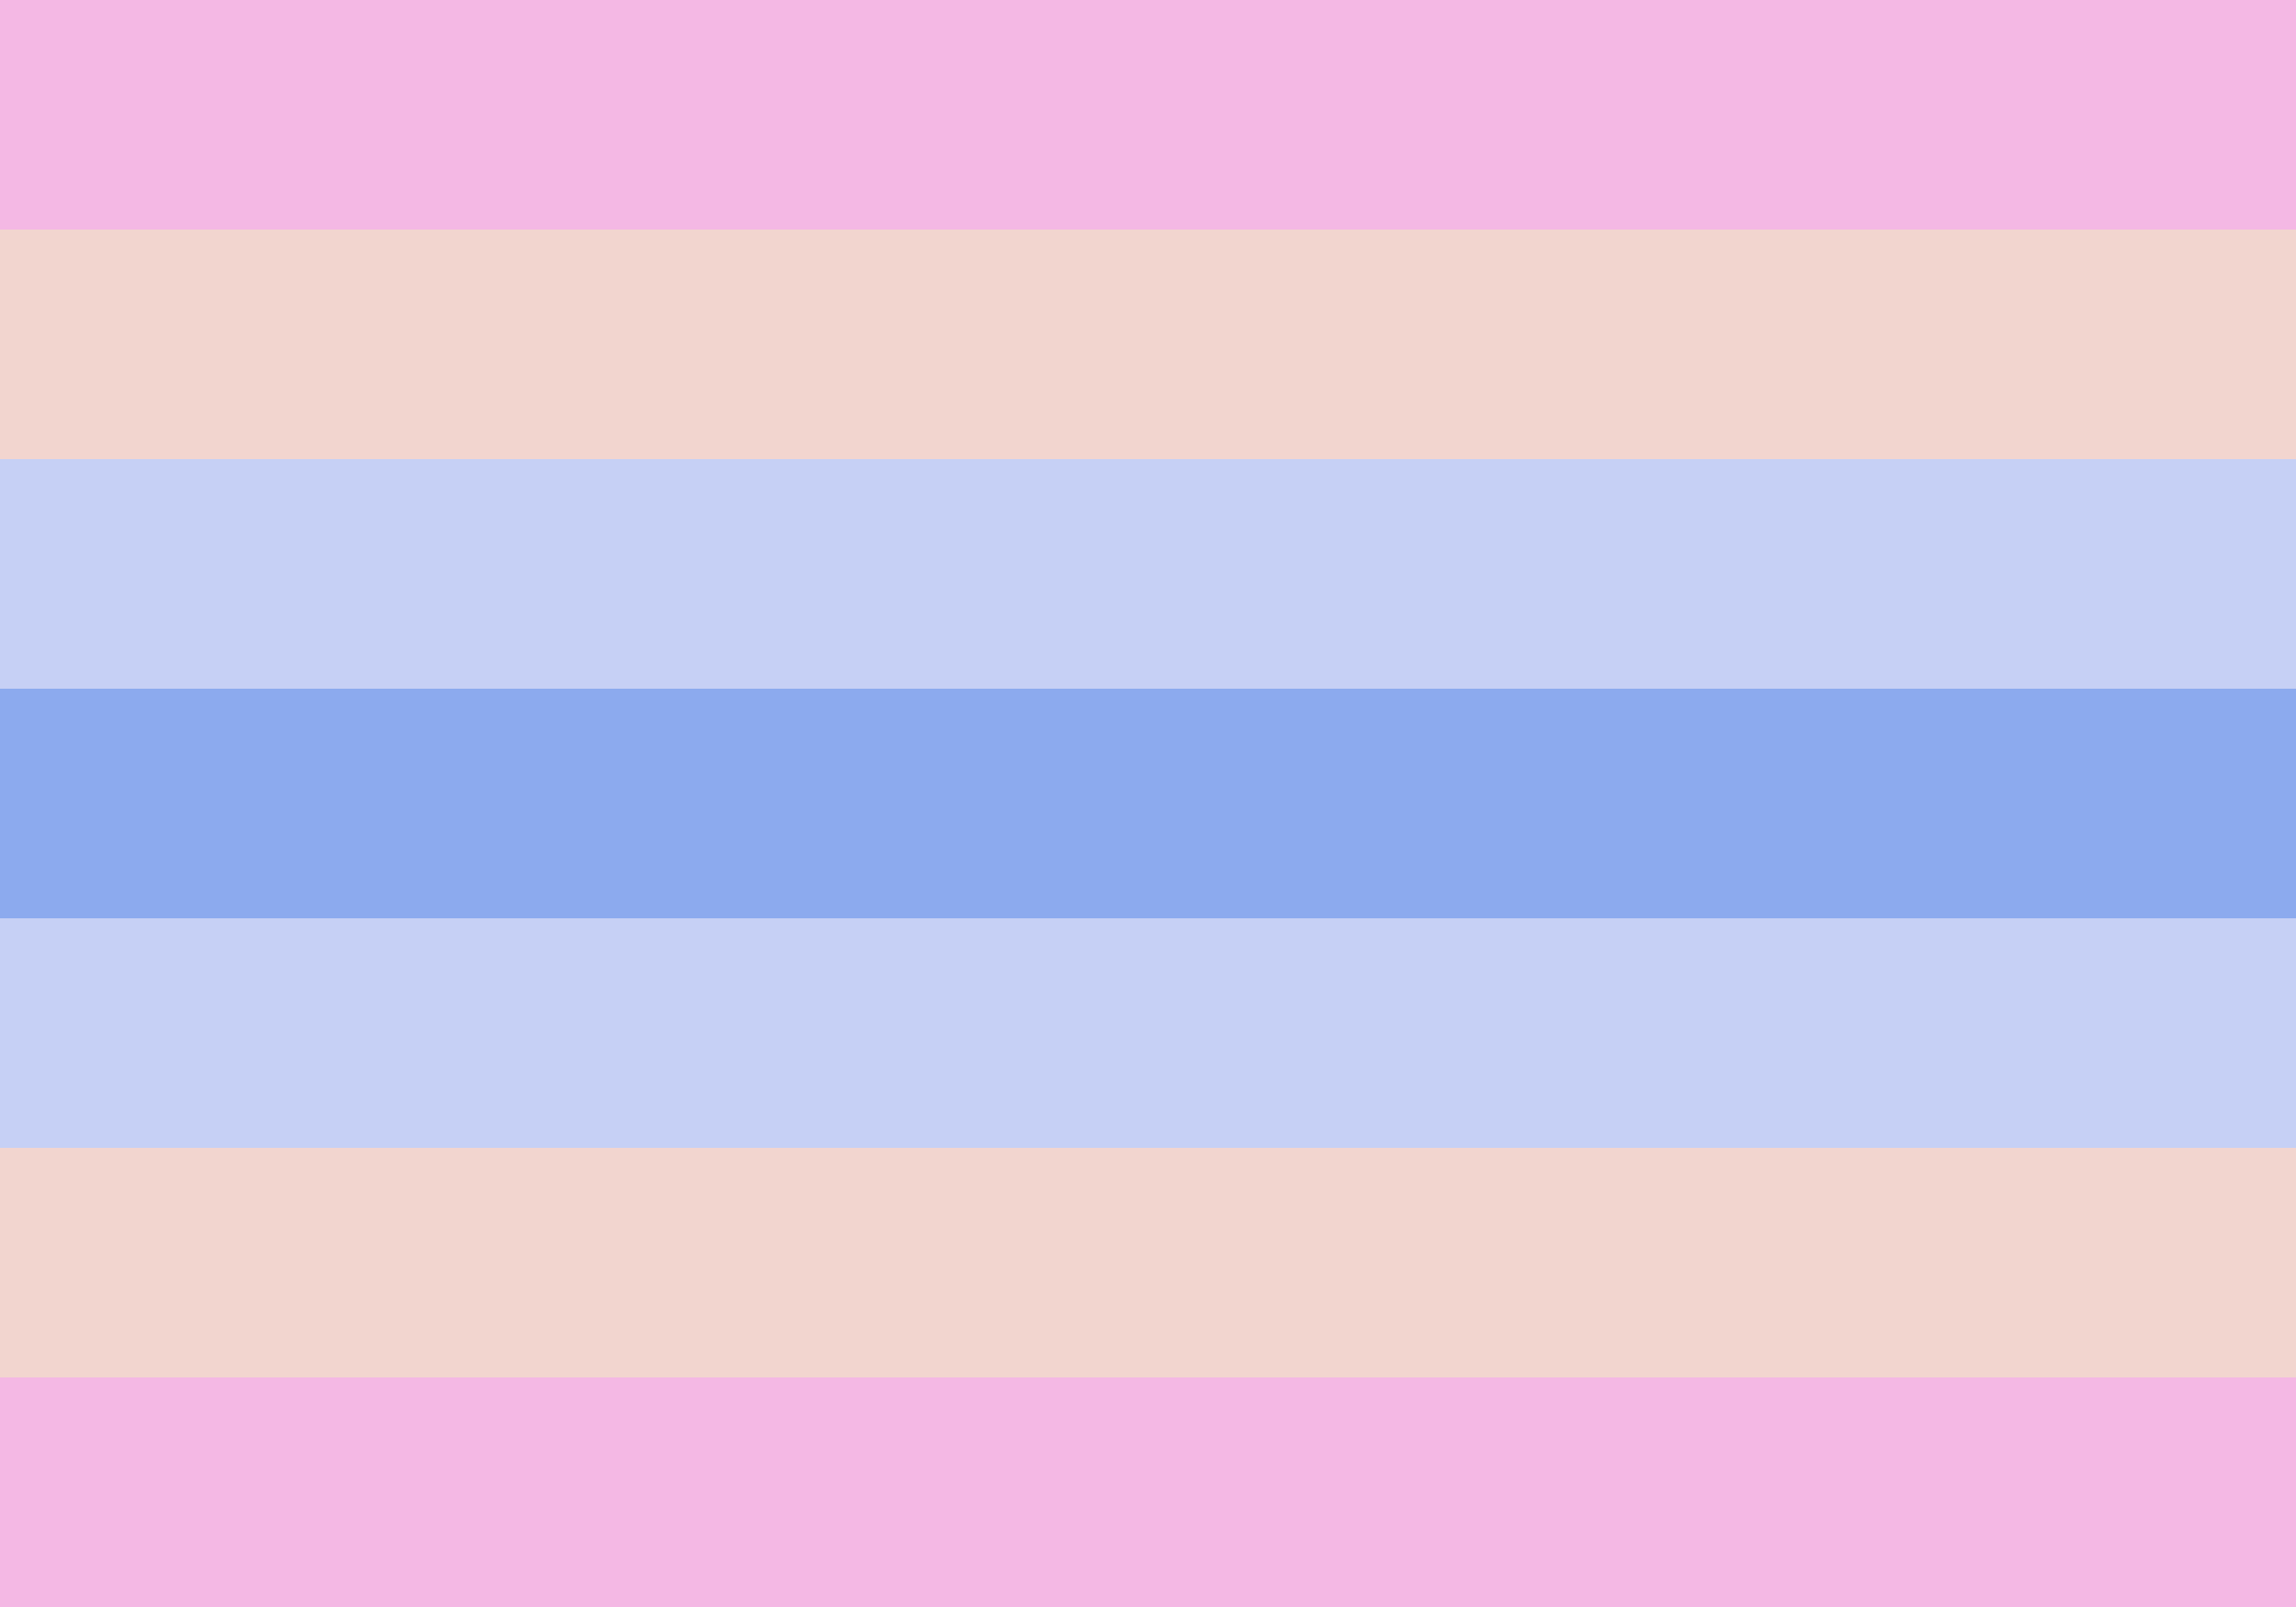
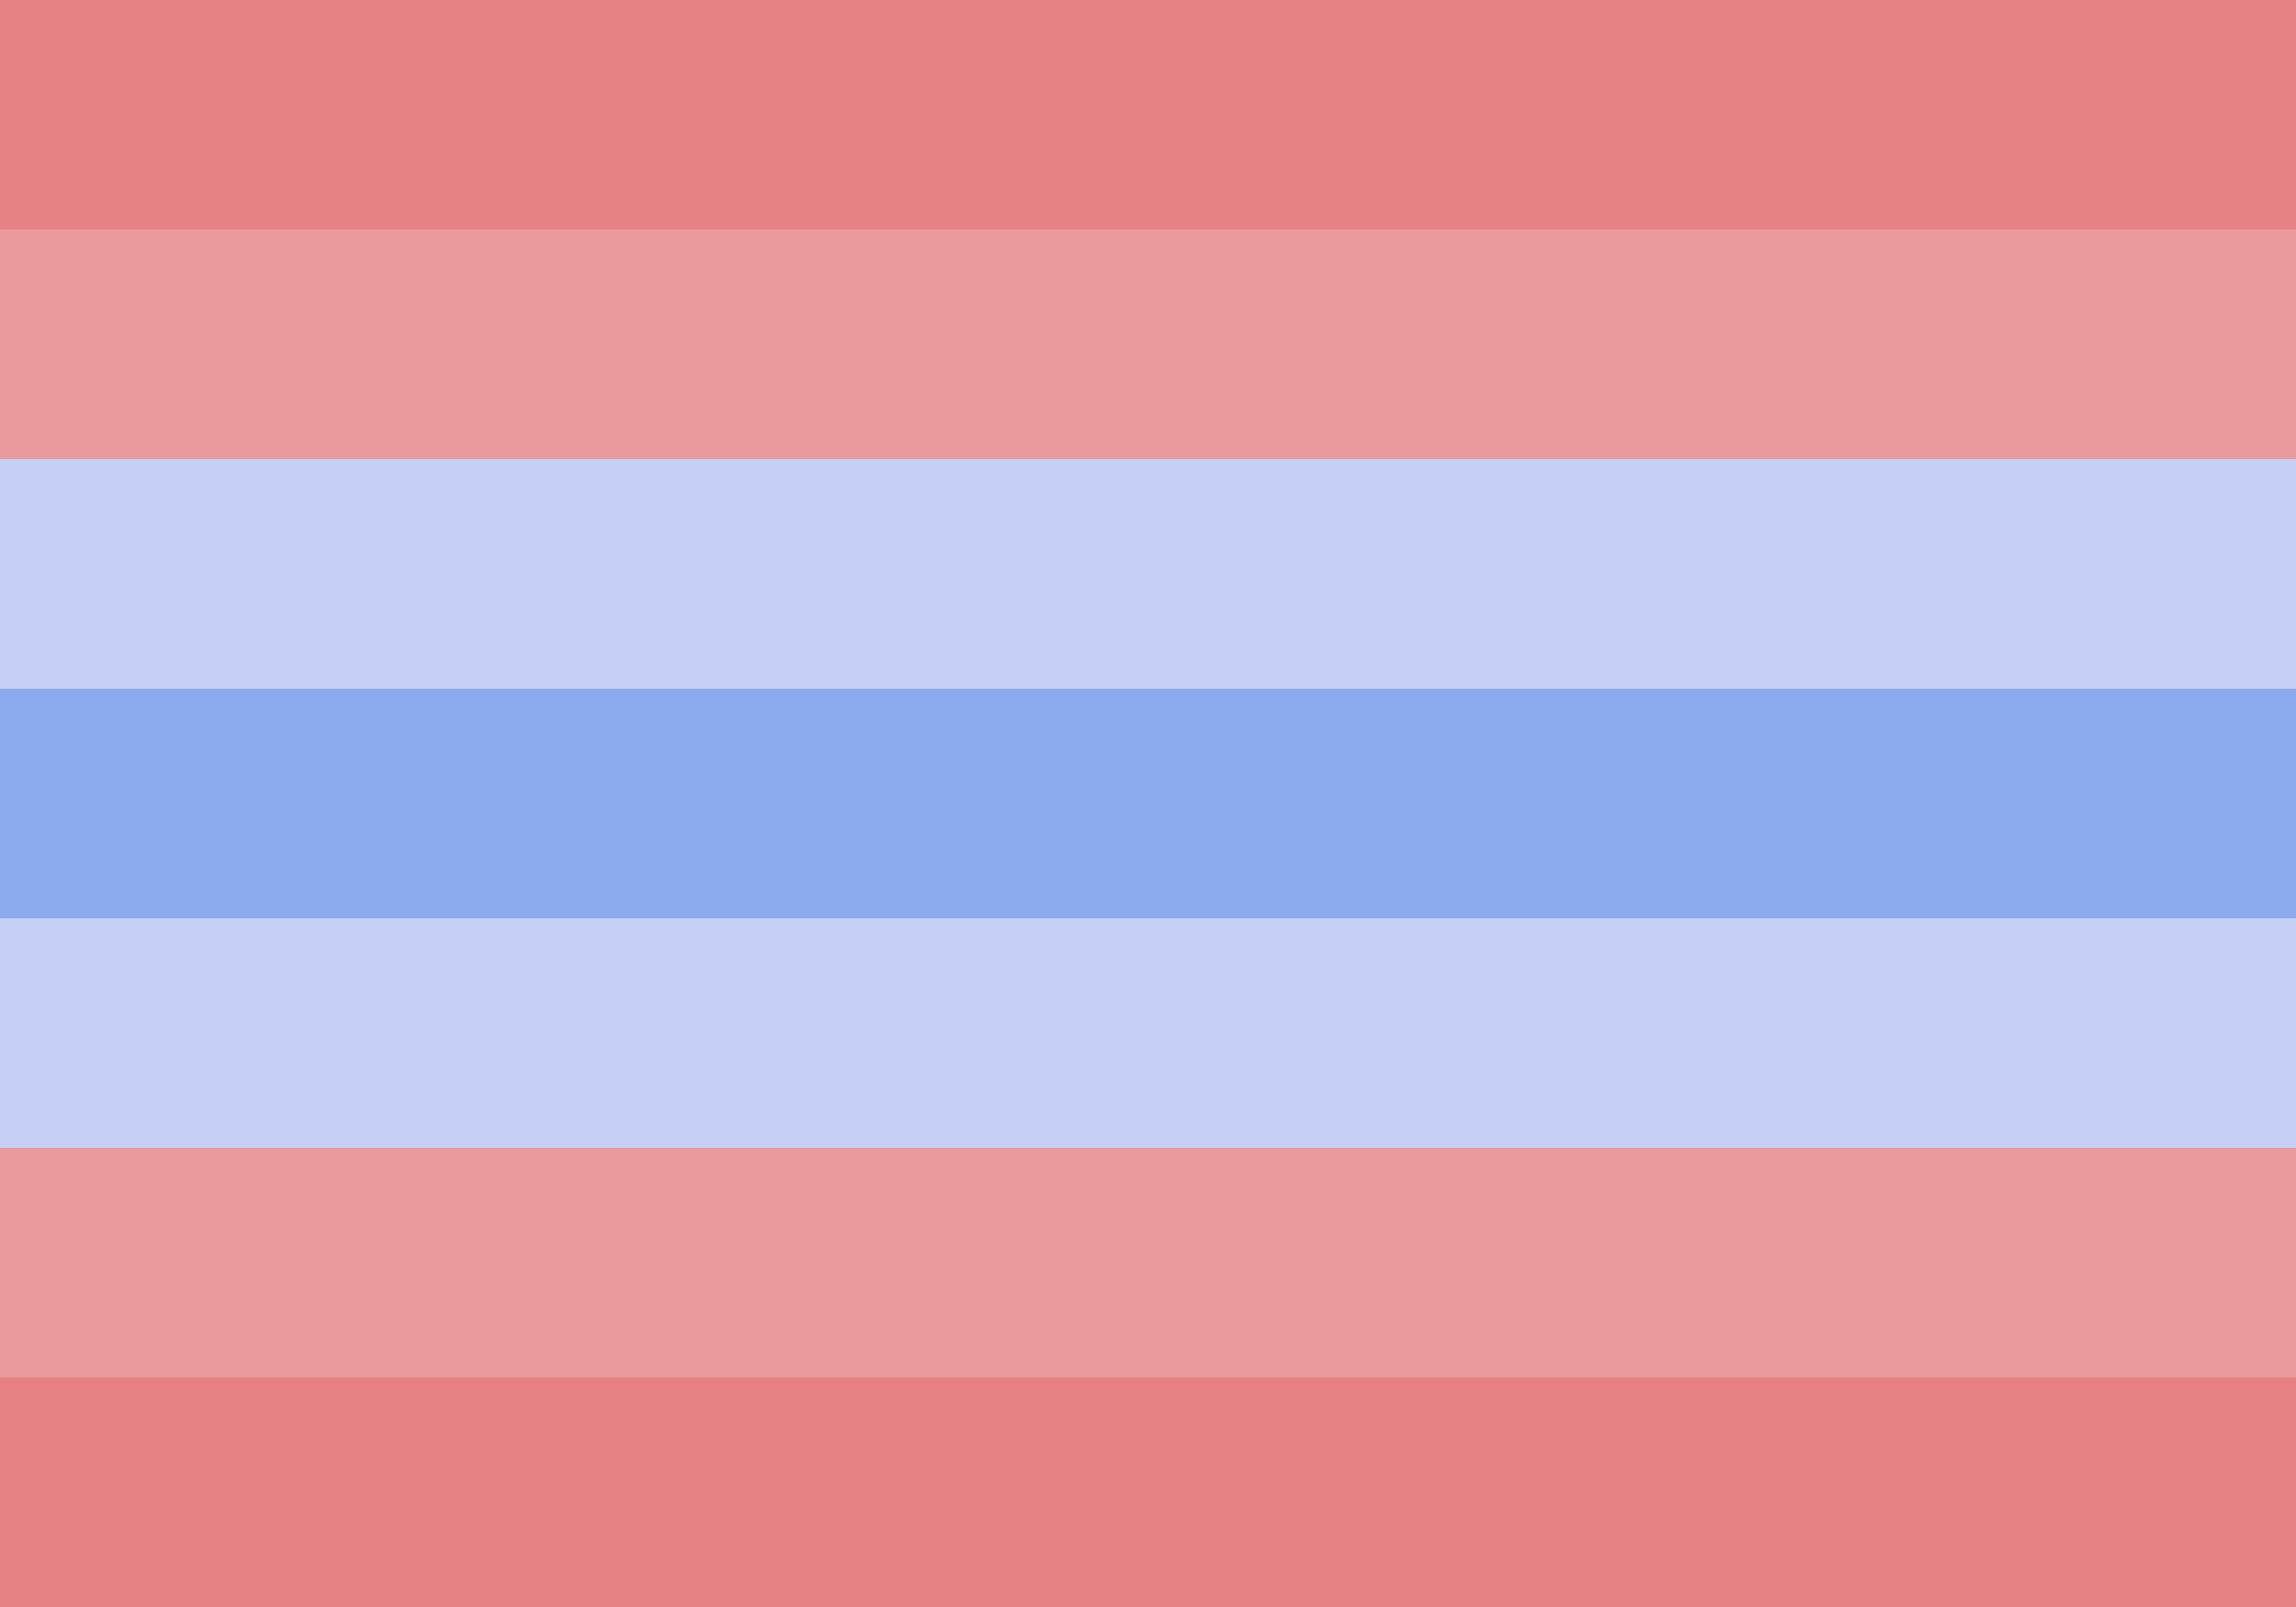
<svg xmlns="http://www.w3.org/2000/svg" version="1.1" width="1000" height="700" shape-rendering="crispEdges">
-   <rect x="0" y="0" width="1000" height="100" fill="#f4b8e4" />
-   <rect x="0" y="100" width="1000" height="100" fill="#f2d5cf" />
+   <rect x="0" y="0" width="1000" height="100" fill="#e78284" />
+   <rect x="0" y="100" width="1000" height="100" fill="#ea999c" />
  <rect x="0" y="200" width="1000" height="100" fill="#c6d0f5" />
  <rect x="0" y="300" width="1000" height="100" fill="#8caaee" />
  <rect x="0" y="400" width="1000" height="100" fill="#c6d0f5" />
-   <rect x="0" y="500" width="1000" height="100" fill="#f2d5cf" />
-   <rect x="0" y="600" width="1000" height="100" fill="#f4b8e4" />
+   <rect x="0" y="500" width="1000" height="100" fill="#ea999c" />
+   <rect x="0" y="600" width="1000" height="100" fill="#e78284" />
</svg>
